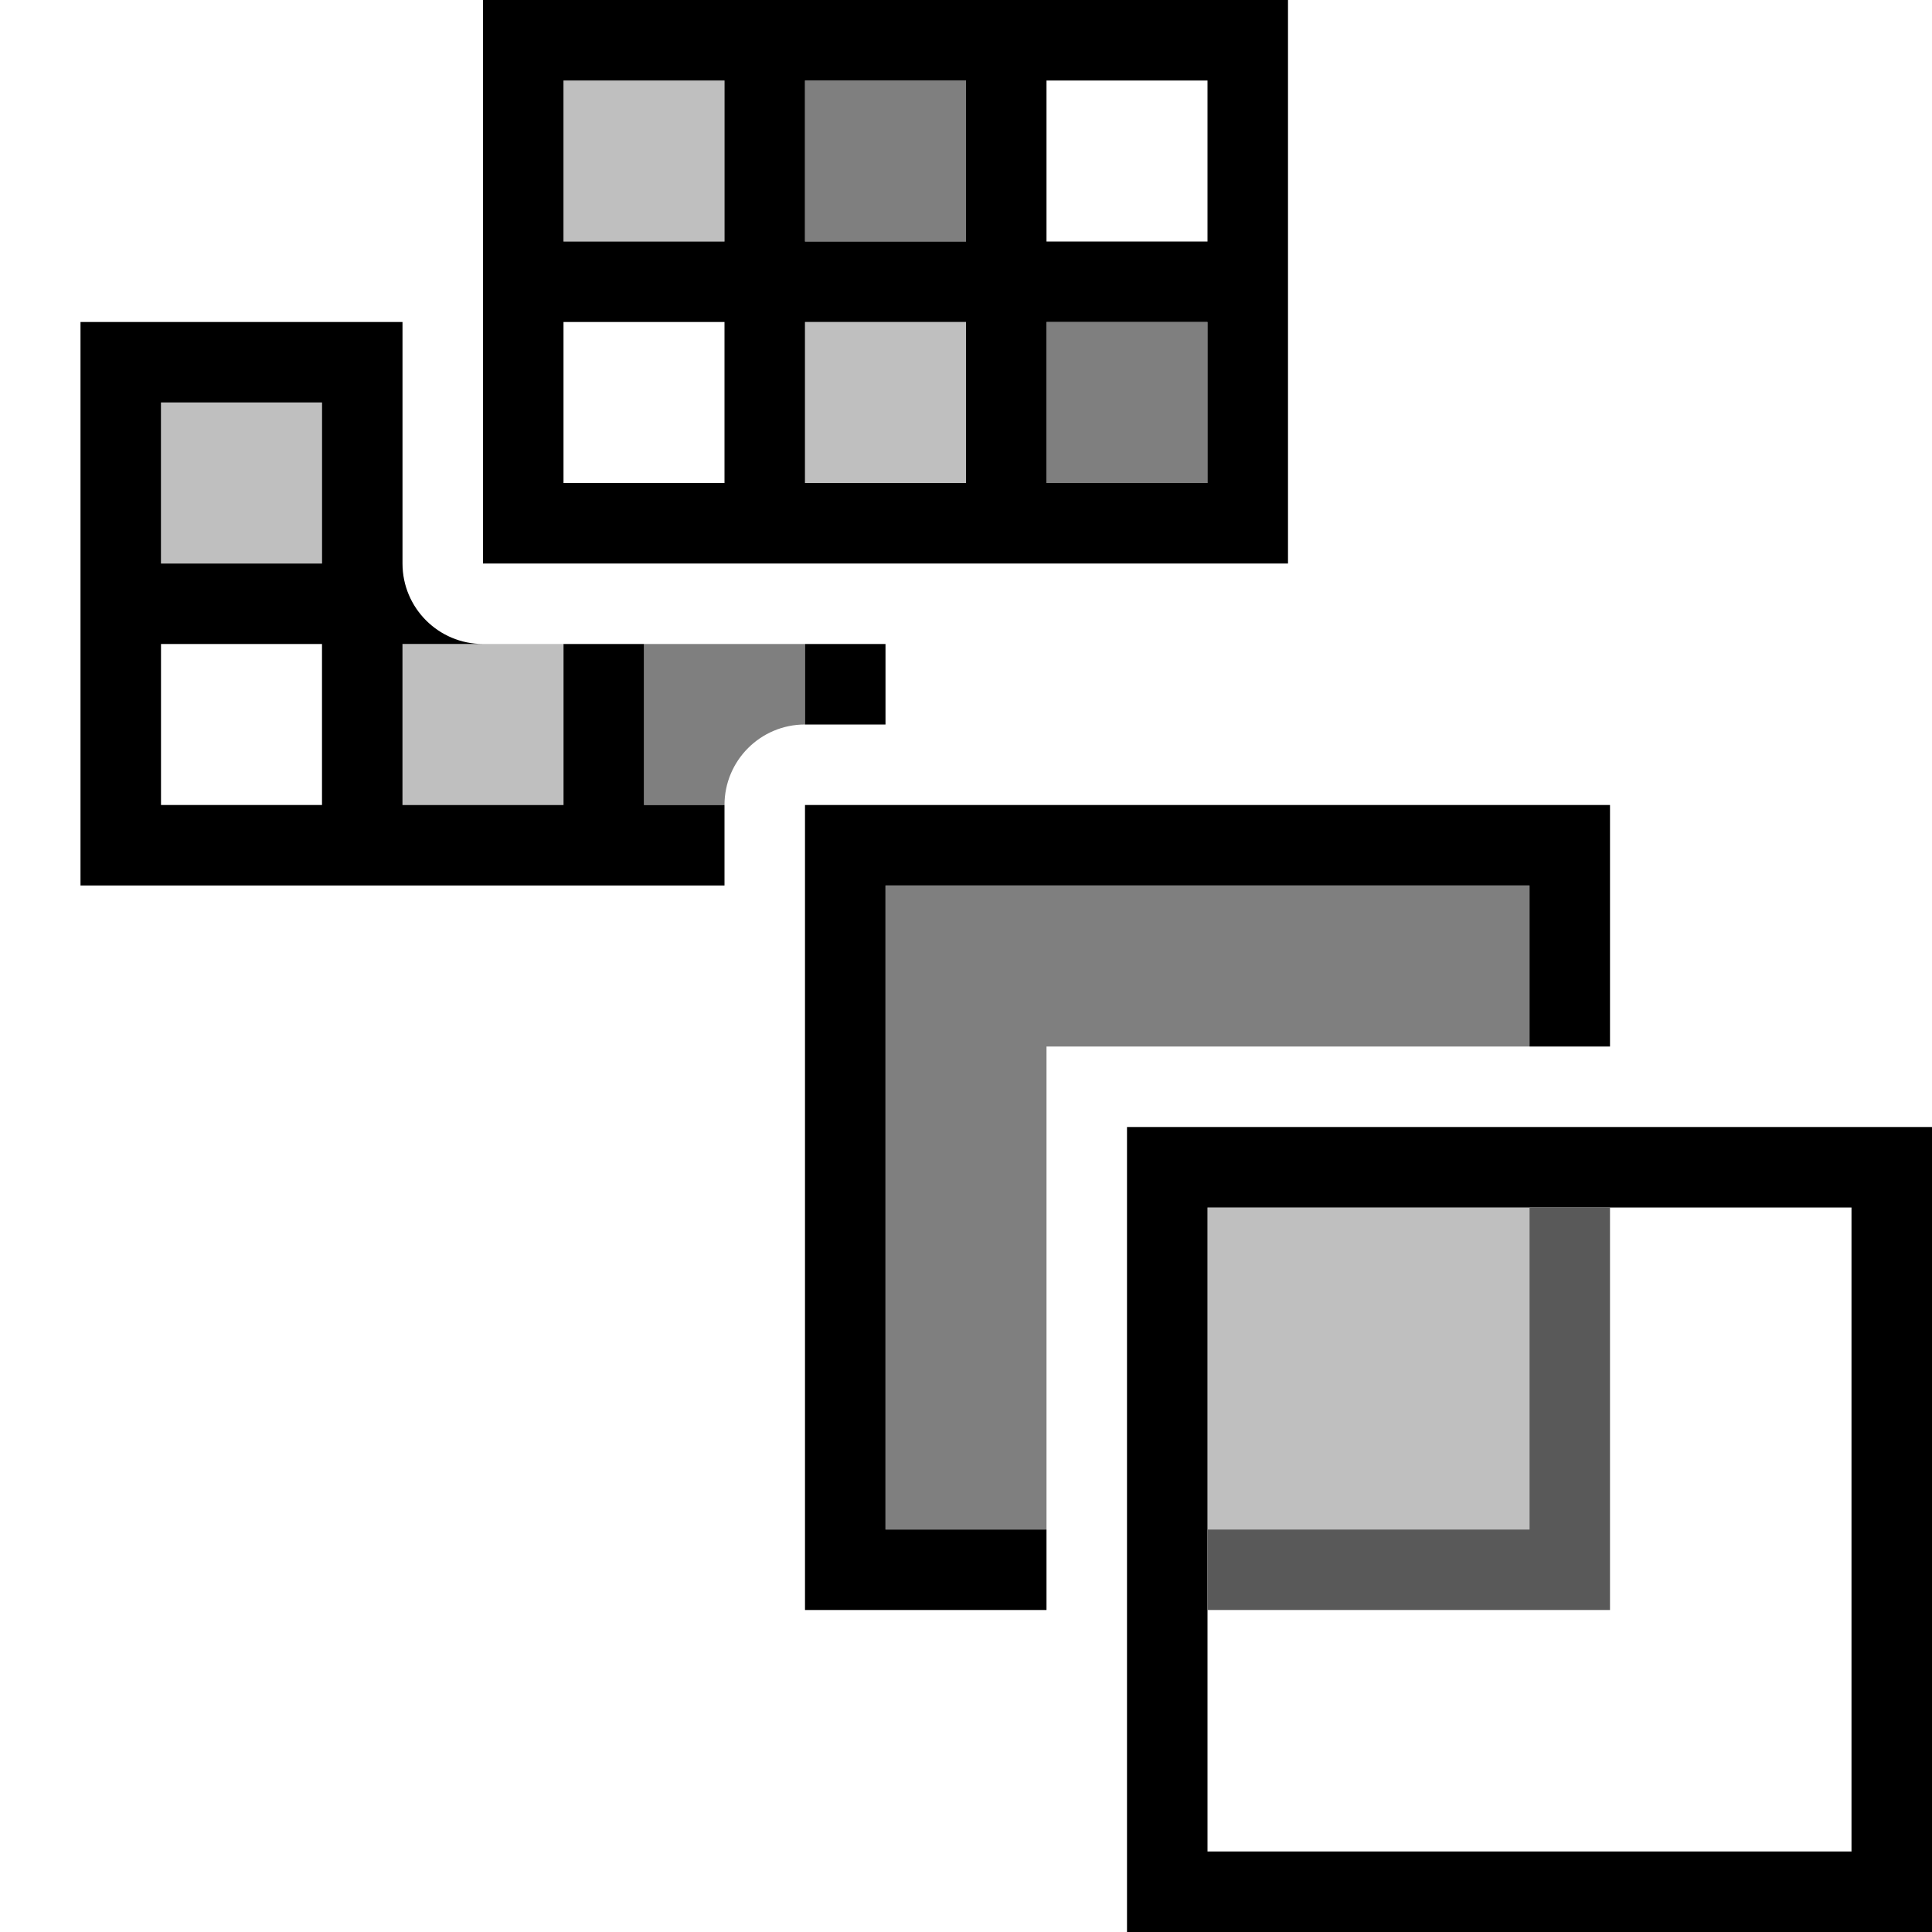
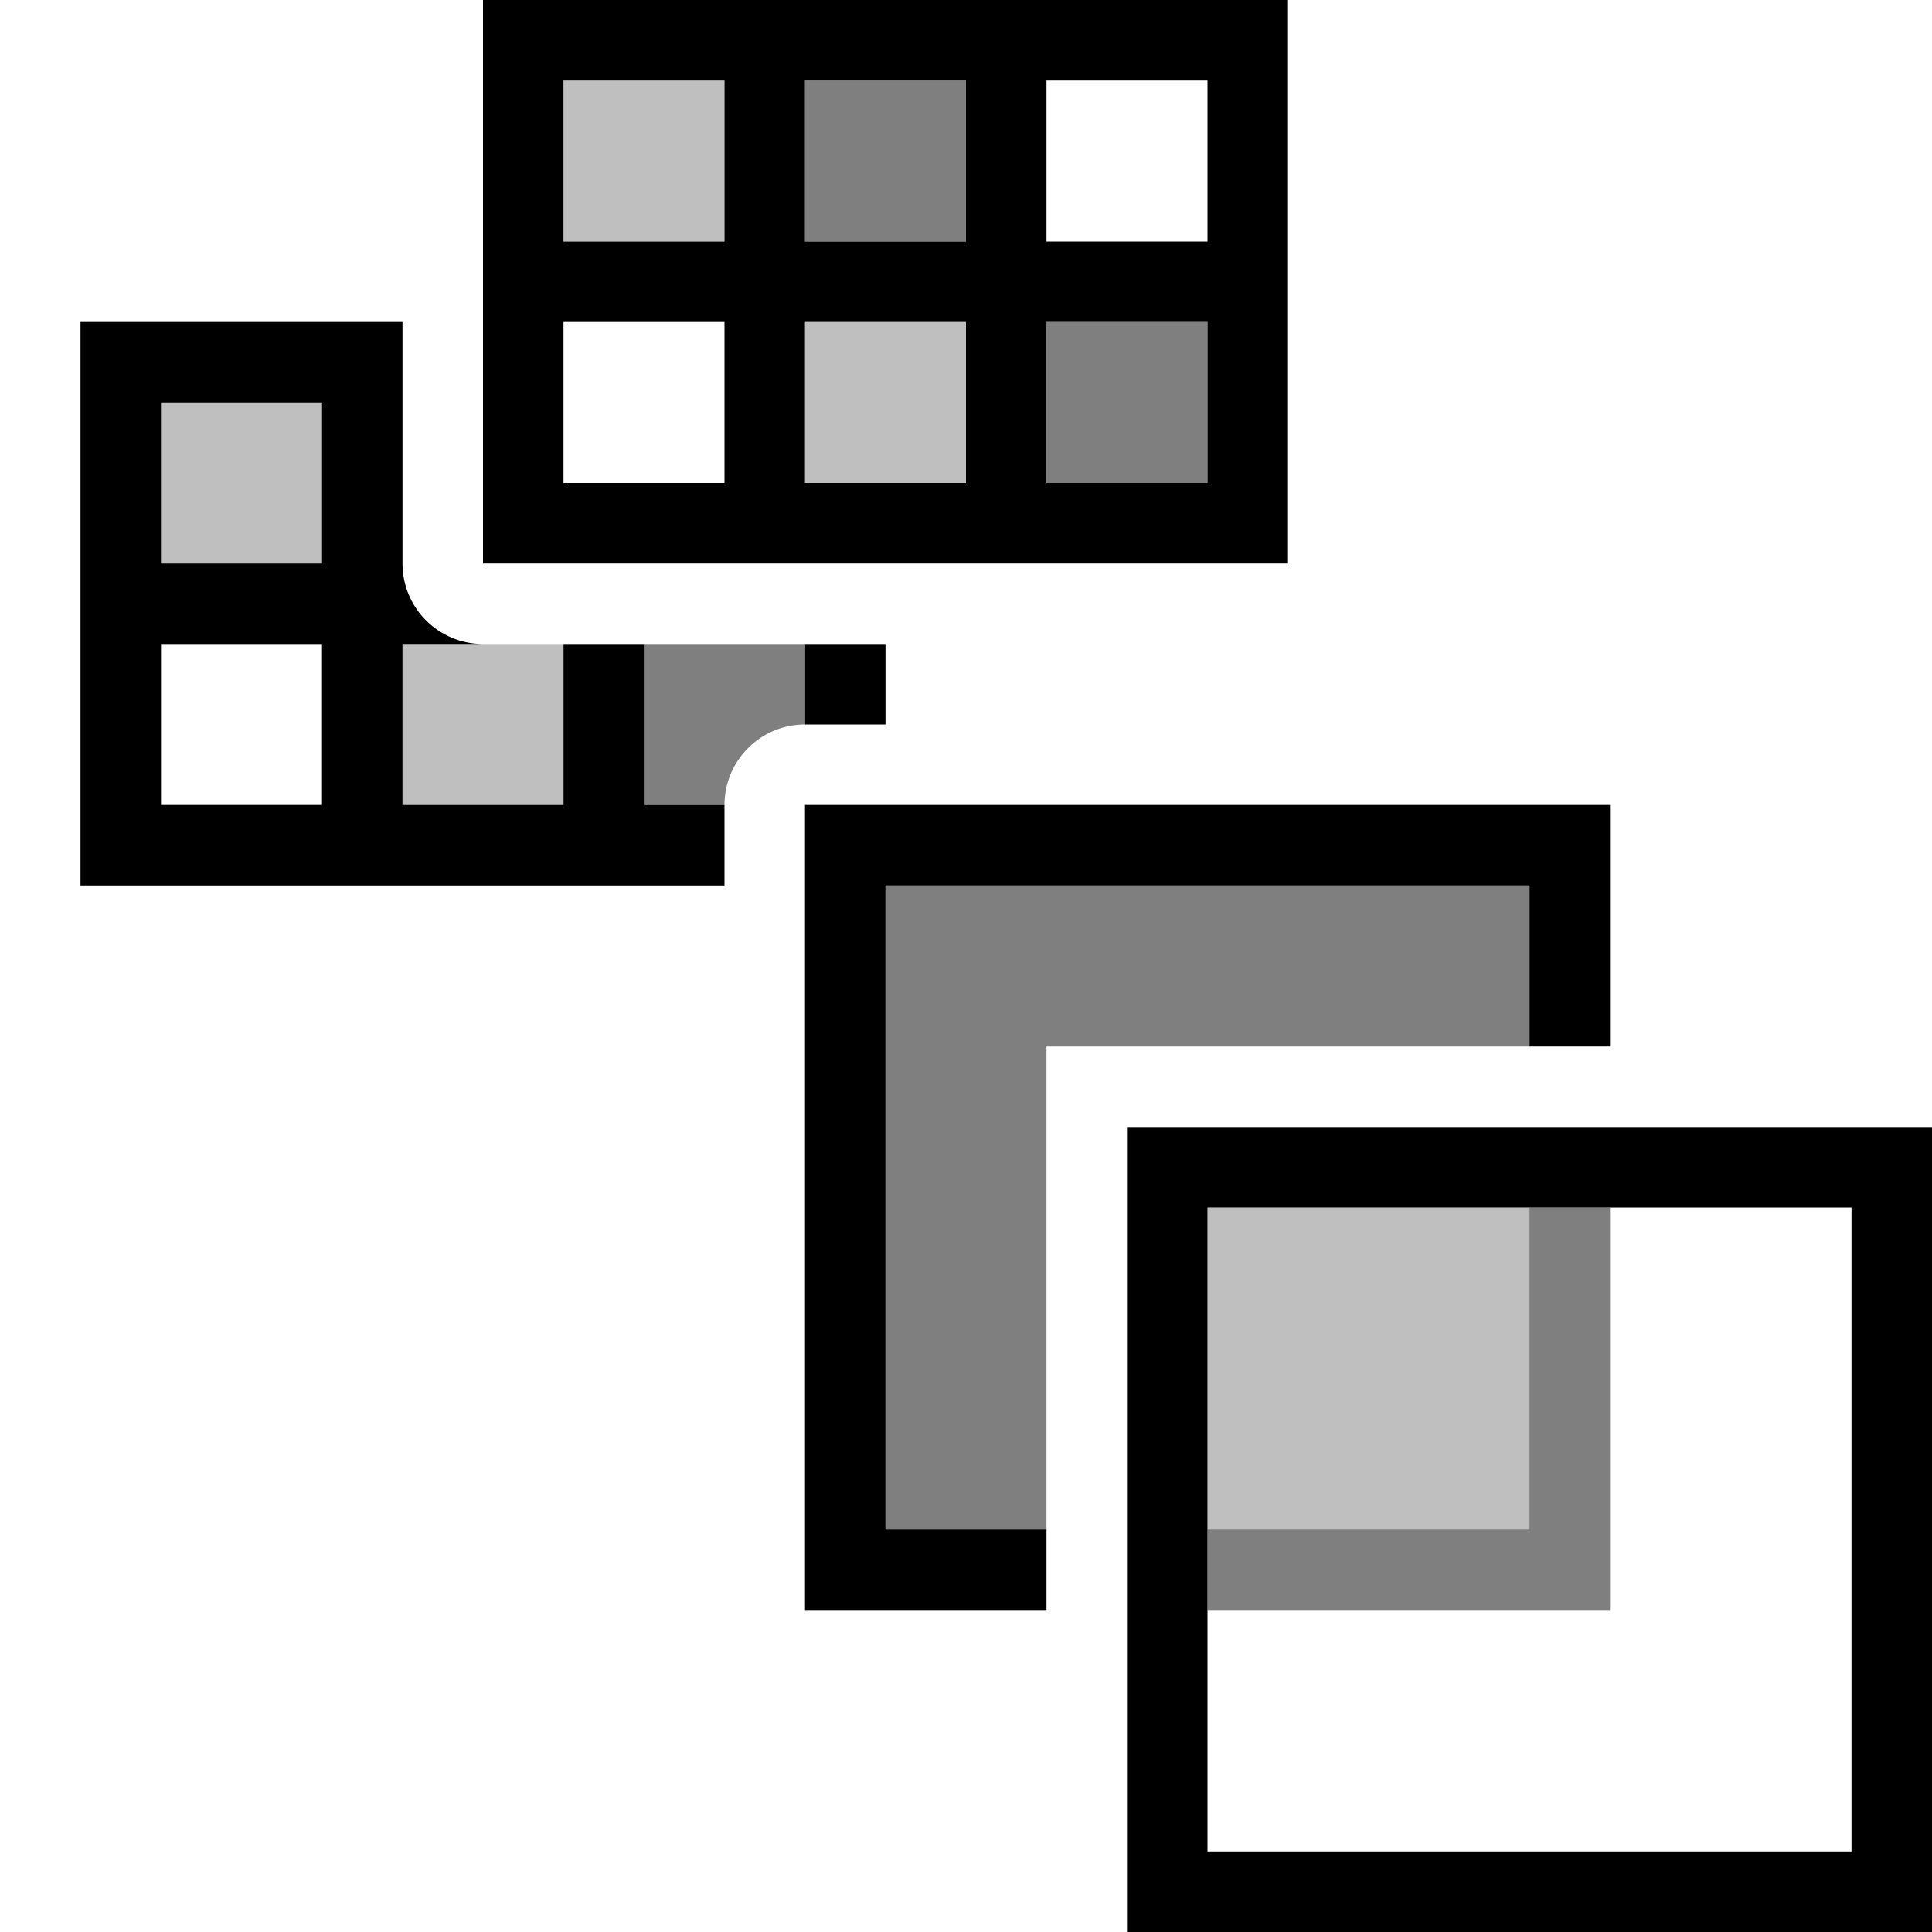
<svg xmlns="http://www.w3.org/2000/svg" viewBox="0 0 24 24">
  <path d="M2 5h2v2H2V5zm3 5h2V8H5v2zm2-7h2V1H7v2zm3 1v2h2V4h-2zm5 15h4v-4h-4v4z" opacity=".25" />
  <path d="M10 9V8h1v1h-1zm14 5v10H14V14h10zm-1 1h-8v8h8v-8zm-12-4h8v2h1v-3H10v10h3v-1h-2v-8zm5-4H6V0h10v7zM9 4H7v2h2V4zm0-3H7v2h2V1zm3 3h-2v2h2V4zm0-3h-2v2h2V1zm3 3h-2v2h2V4zm0-3h-2v2h2V1zm-7 9h1v1H1V4h4v3a1 1 0 0 0 1 1H5v2h2V8h1v2zM4 8H2v2h2V8zm0-3H2v2h2V5z" />
-   <path fill="#595959" d="M19 15v4h-4v1h5v-5h-1z" />
-   <path d="M19 11v2h-6v6h-2v-8h8zm-4-7h-2v2h2V4zm-7 6h1a1 1 0 0 1 1-1V8H8v2zm4-9h-2v2h2V1z" opacity=".5" />
+   <path d="M20 15v5h-5v-1h4v-4h1zM15 4h-2v2h2V4zm-7 6h1a1 1 0 0 1 1-1V8H8v2zm4-9h-2v2h2V1zm7 10h-8v8h2v-6h6v-2z" opacity=".5" />
  <path fill="none" d="M0 0h24v24H0z" />
</svg>
